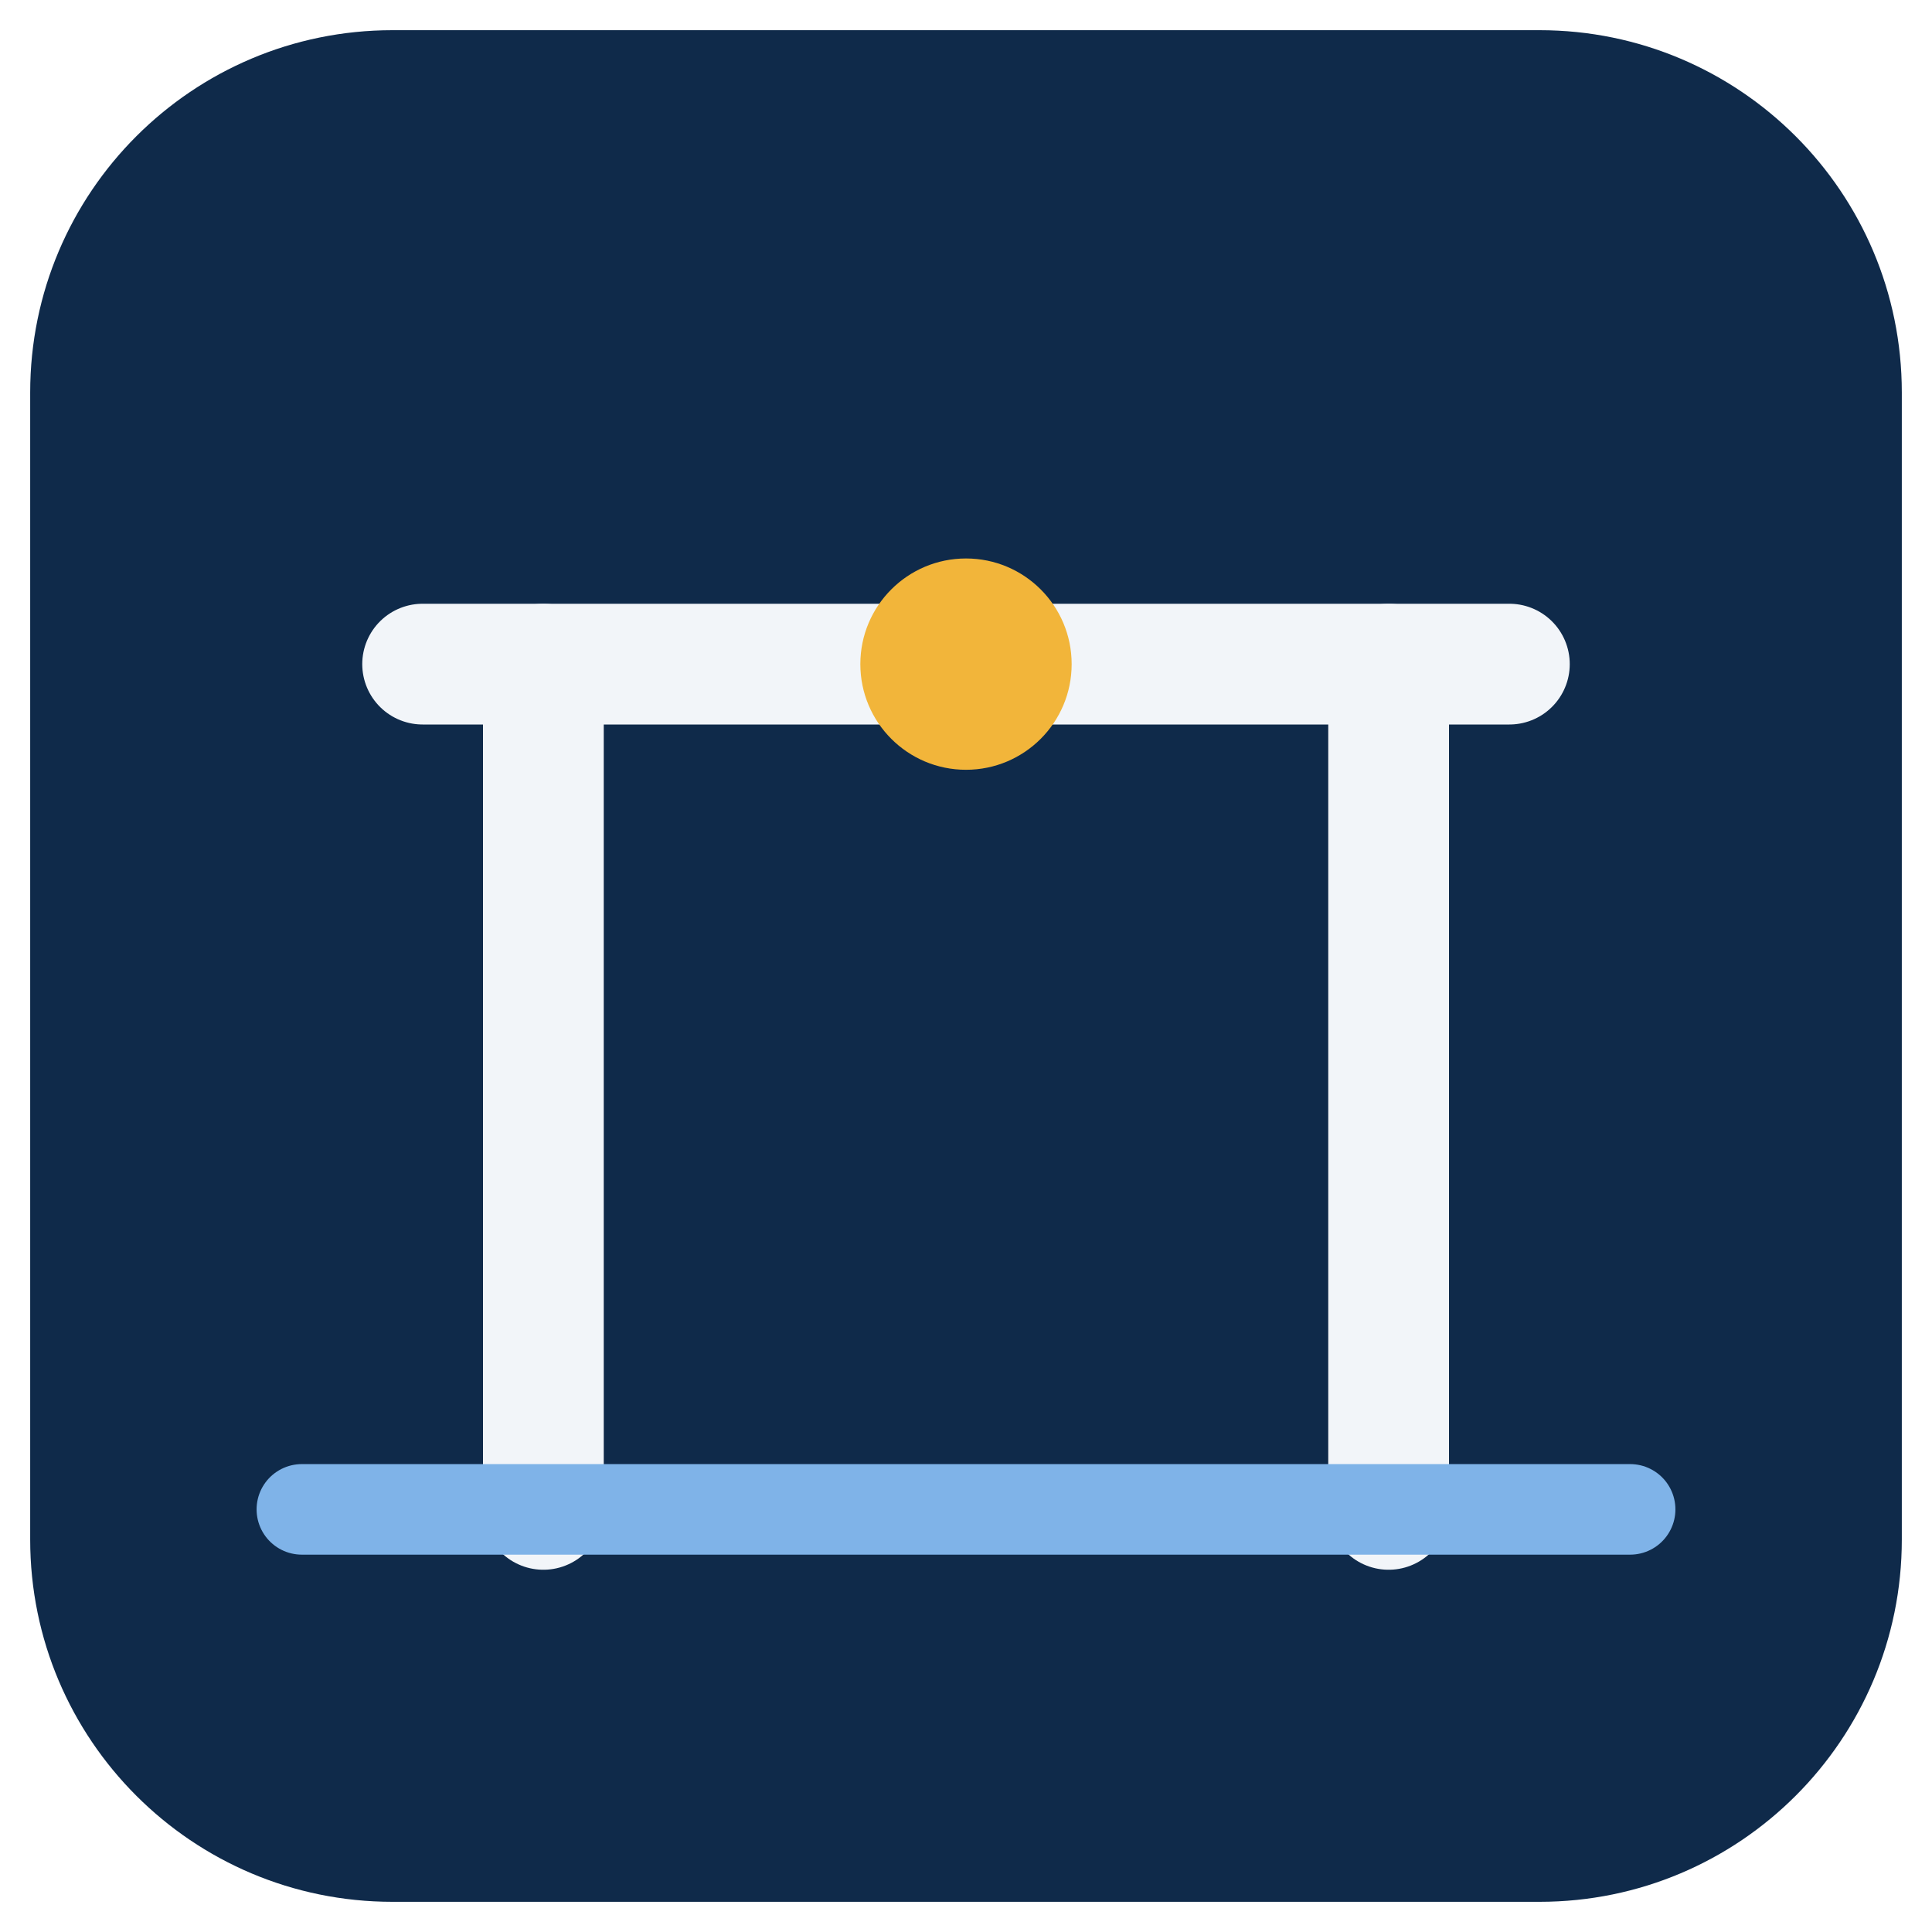
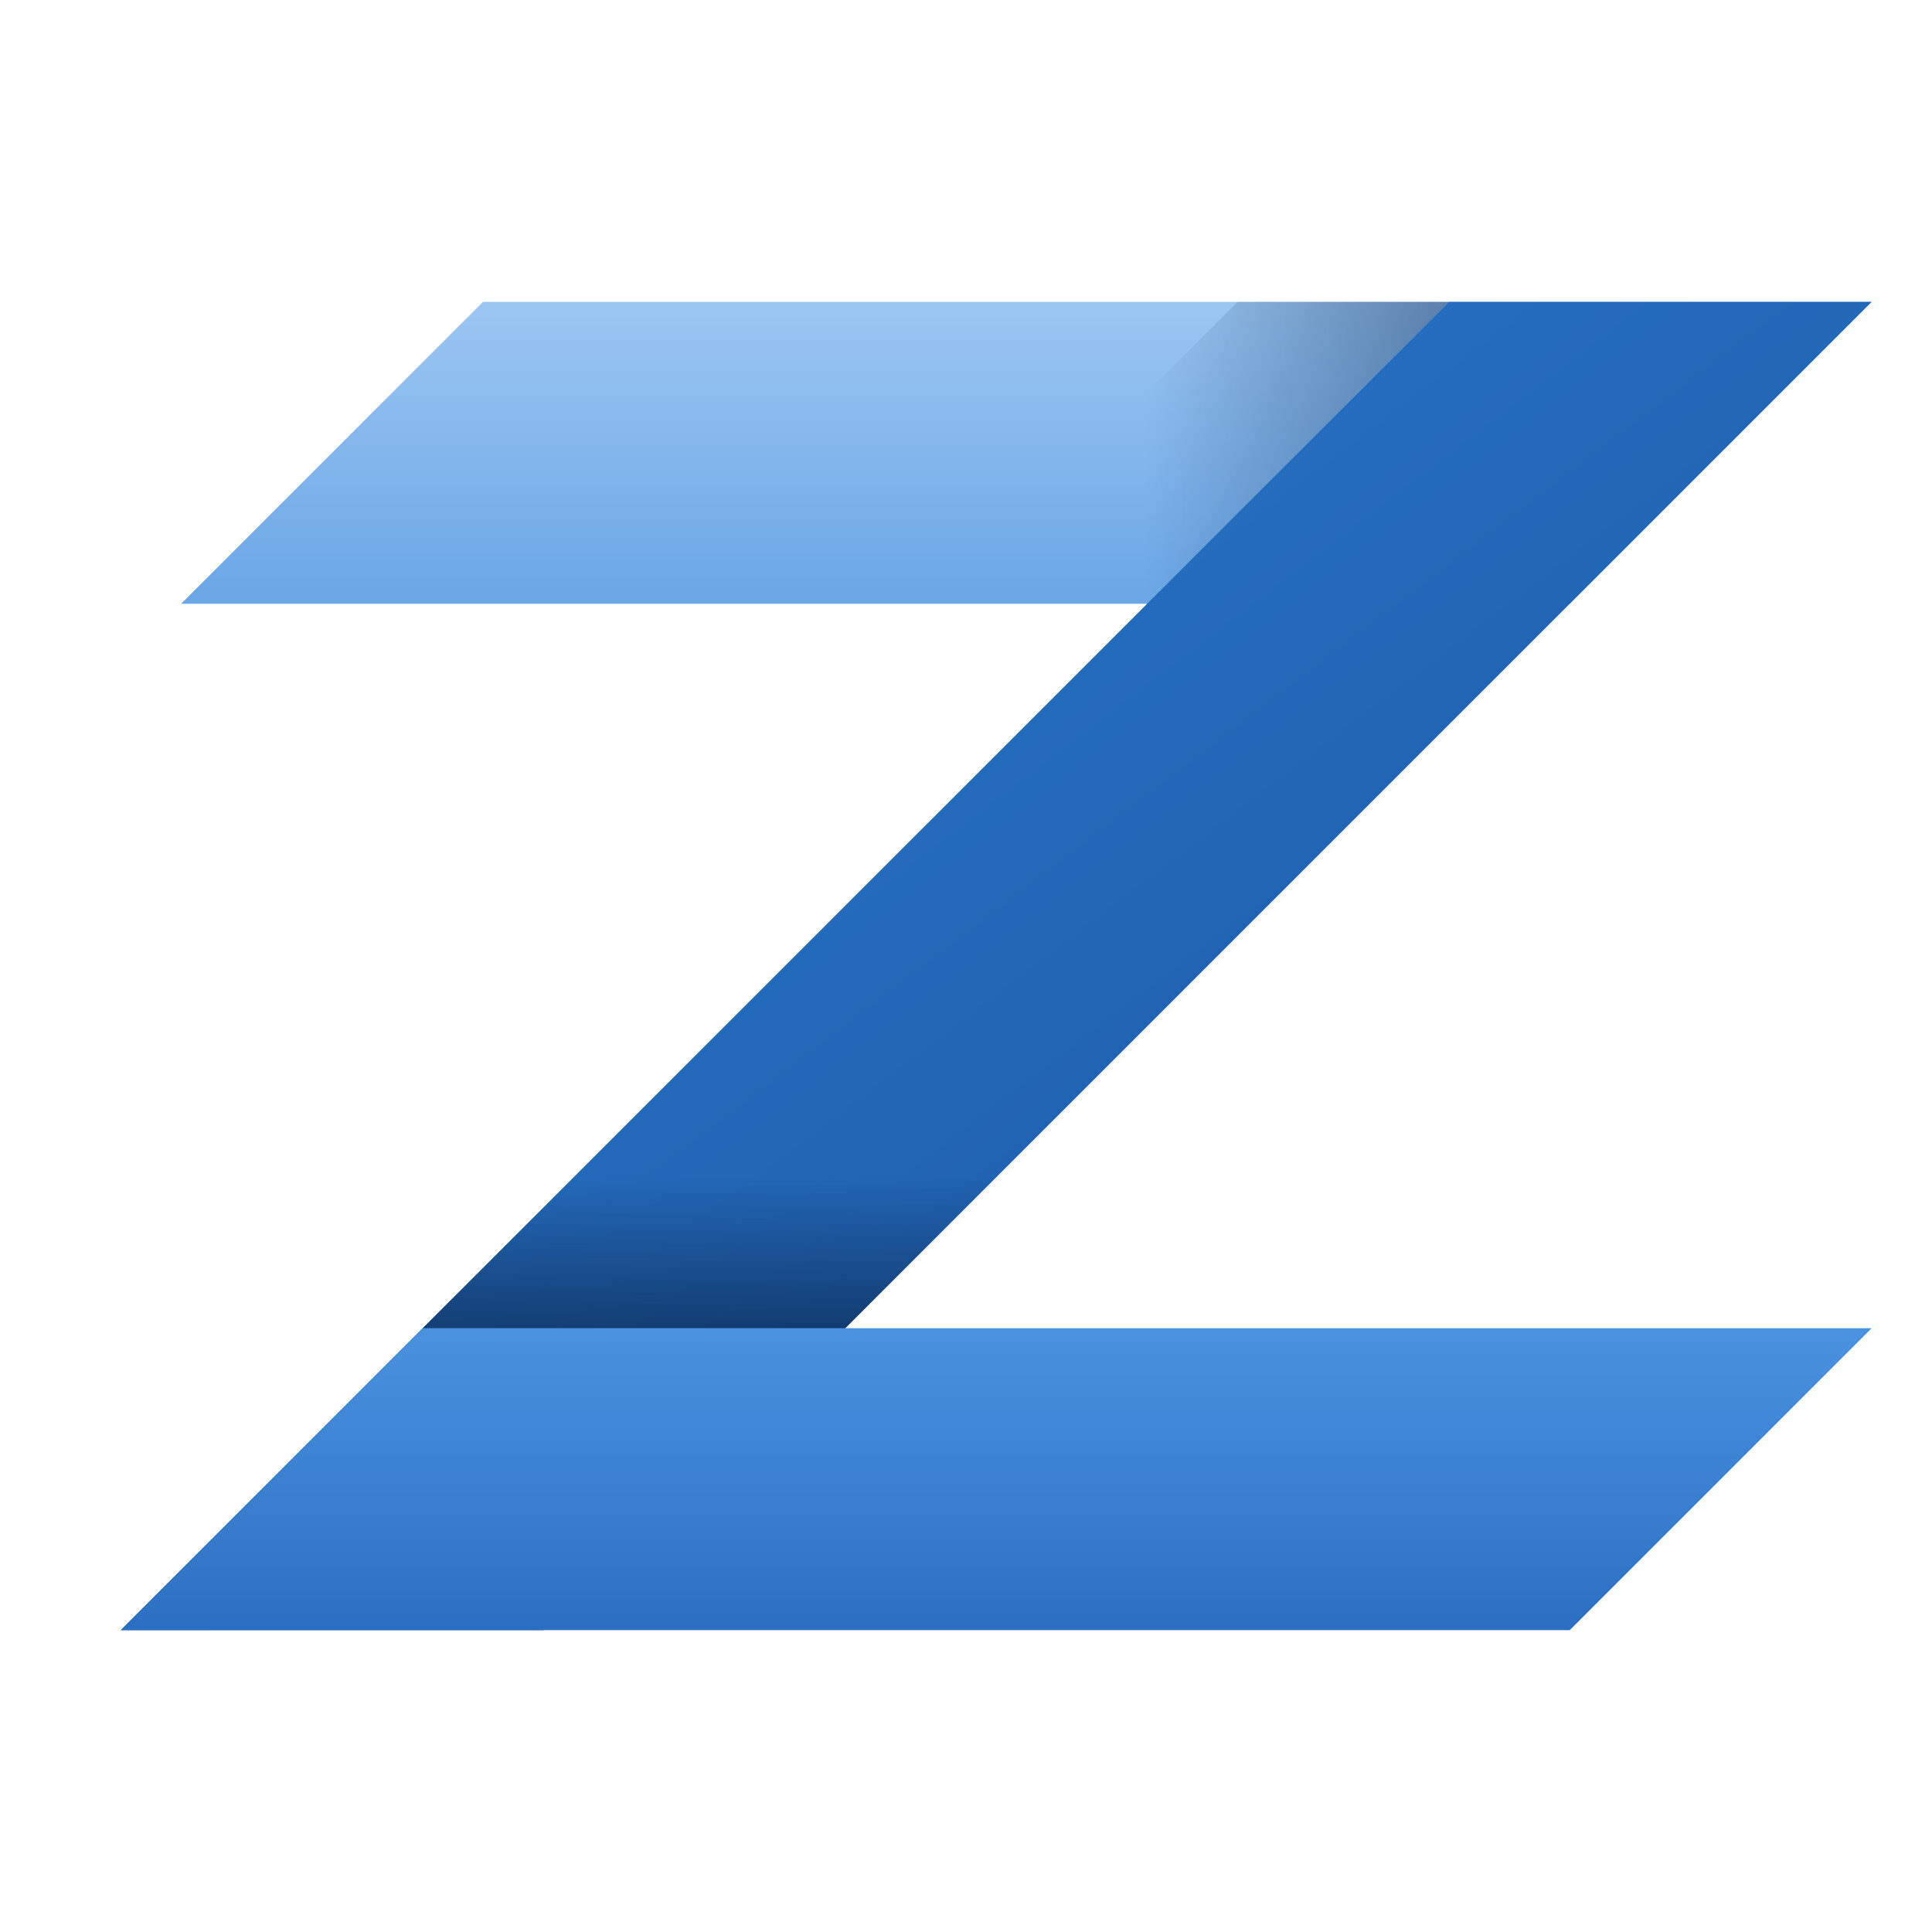
- <svg xmlns="http://www.w3.org/2000/svg" viewBox="0 0 64 64" width="64" height="64" role="img" aria-label="Zeta">
-   <rect x="1" y="1" width="62" height="62" rx="12" fill="#0f2a4a" />
-   <g stroke="#f2f5f9" stroke-width="4" stroke-linecap="round" fill="none">
-     <line x1="14" y1="22" x2="50" y2="22" />
-     <line x1="18" y1="22" x2="18" y2="50" />
-     <line x1="46" y1="22" x2="46" y2="50" />
-   </g>
-   <g stroke="#7fb3e8" stroke-width="3" stroke-linecap="round">
-     <line x1="10" y1="50" x2="54" y2="50" />
-   </g>
-   <circle cx="32" cy="22" r="3.5" fill="#f2b53a" />
+ <svg xmlns="http://www.w3.org/2000/svg" viewBox="0 0 64.00 64" width="64" height="64" role="img" aria-label="Zeta">
+   <defs>
+     <linearGradient id="zt" x1="0" y1="0" x2="0" y2="1">
+       <stop offset="0" stop-color="#9cc6f2" />
+       <stop offset="1" stop-color="#6aa6e6" />
+     </linearGradient>
+     <linearGradient id="zd" x1="0" y1="0" x2="1" y2="1">
+       <stop offset="0" stop-color="#2f7fd6" />
+       <stop offset="1" stop-color="#174f98" />
+     </linearGradient>
+     <linearGradient id="zb" x1="0" y1="0" x2="0" y2="1">
+       <stop offset="0" stop-color="#4a92e0" />
+       <stop offset="1" stop-color="#2c6fc2" />
+     </linearGradient>
+     <linearGradient id="zs1" gradientUnits="userSpaceOnUse" x1="48" y1="15" x2="38" y2="15">
+       <stop offset="0" stop-color="#0b2b57" stop-opacity="0.45" />
+       <stop offset="1" stop-color="#0b2b57" stop-opacity="0" />
+     </linearGradient>
+     <linearGradient id="zs2" gradientUnits="userSpaceOnUse" x1="0" y1="44" x2="0" y2="39">
+       <stop offset="0" stop-color="#061d3d" stop-opacity="0.55" />
+       <stop offset="1" stop-color="#061d3d" stop-opacity="0" />
+     </linearGradient>
+   </defs>
+   <polygon points="16,10 62,10 52,20 6,20" fill="url(#zt)" />
+   <polygon points="48,10 41,10 31,20 38,20" fill="url(#zs1)" />
+   <polygon points="62,10 48,10 4,54 18,54" fill="url(#zd)" />
+   <polygon points="19,39 33,39 28,44 14,44" fill="url(#zs2)" />
+   <polygon points="14,44 62,44 52,54 4,54" fill="url(#zb)" />
</svg>
